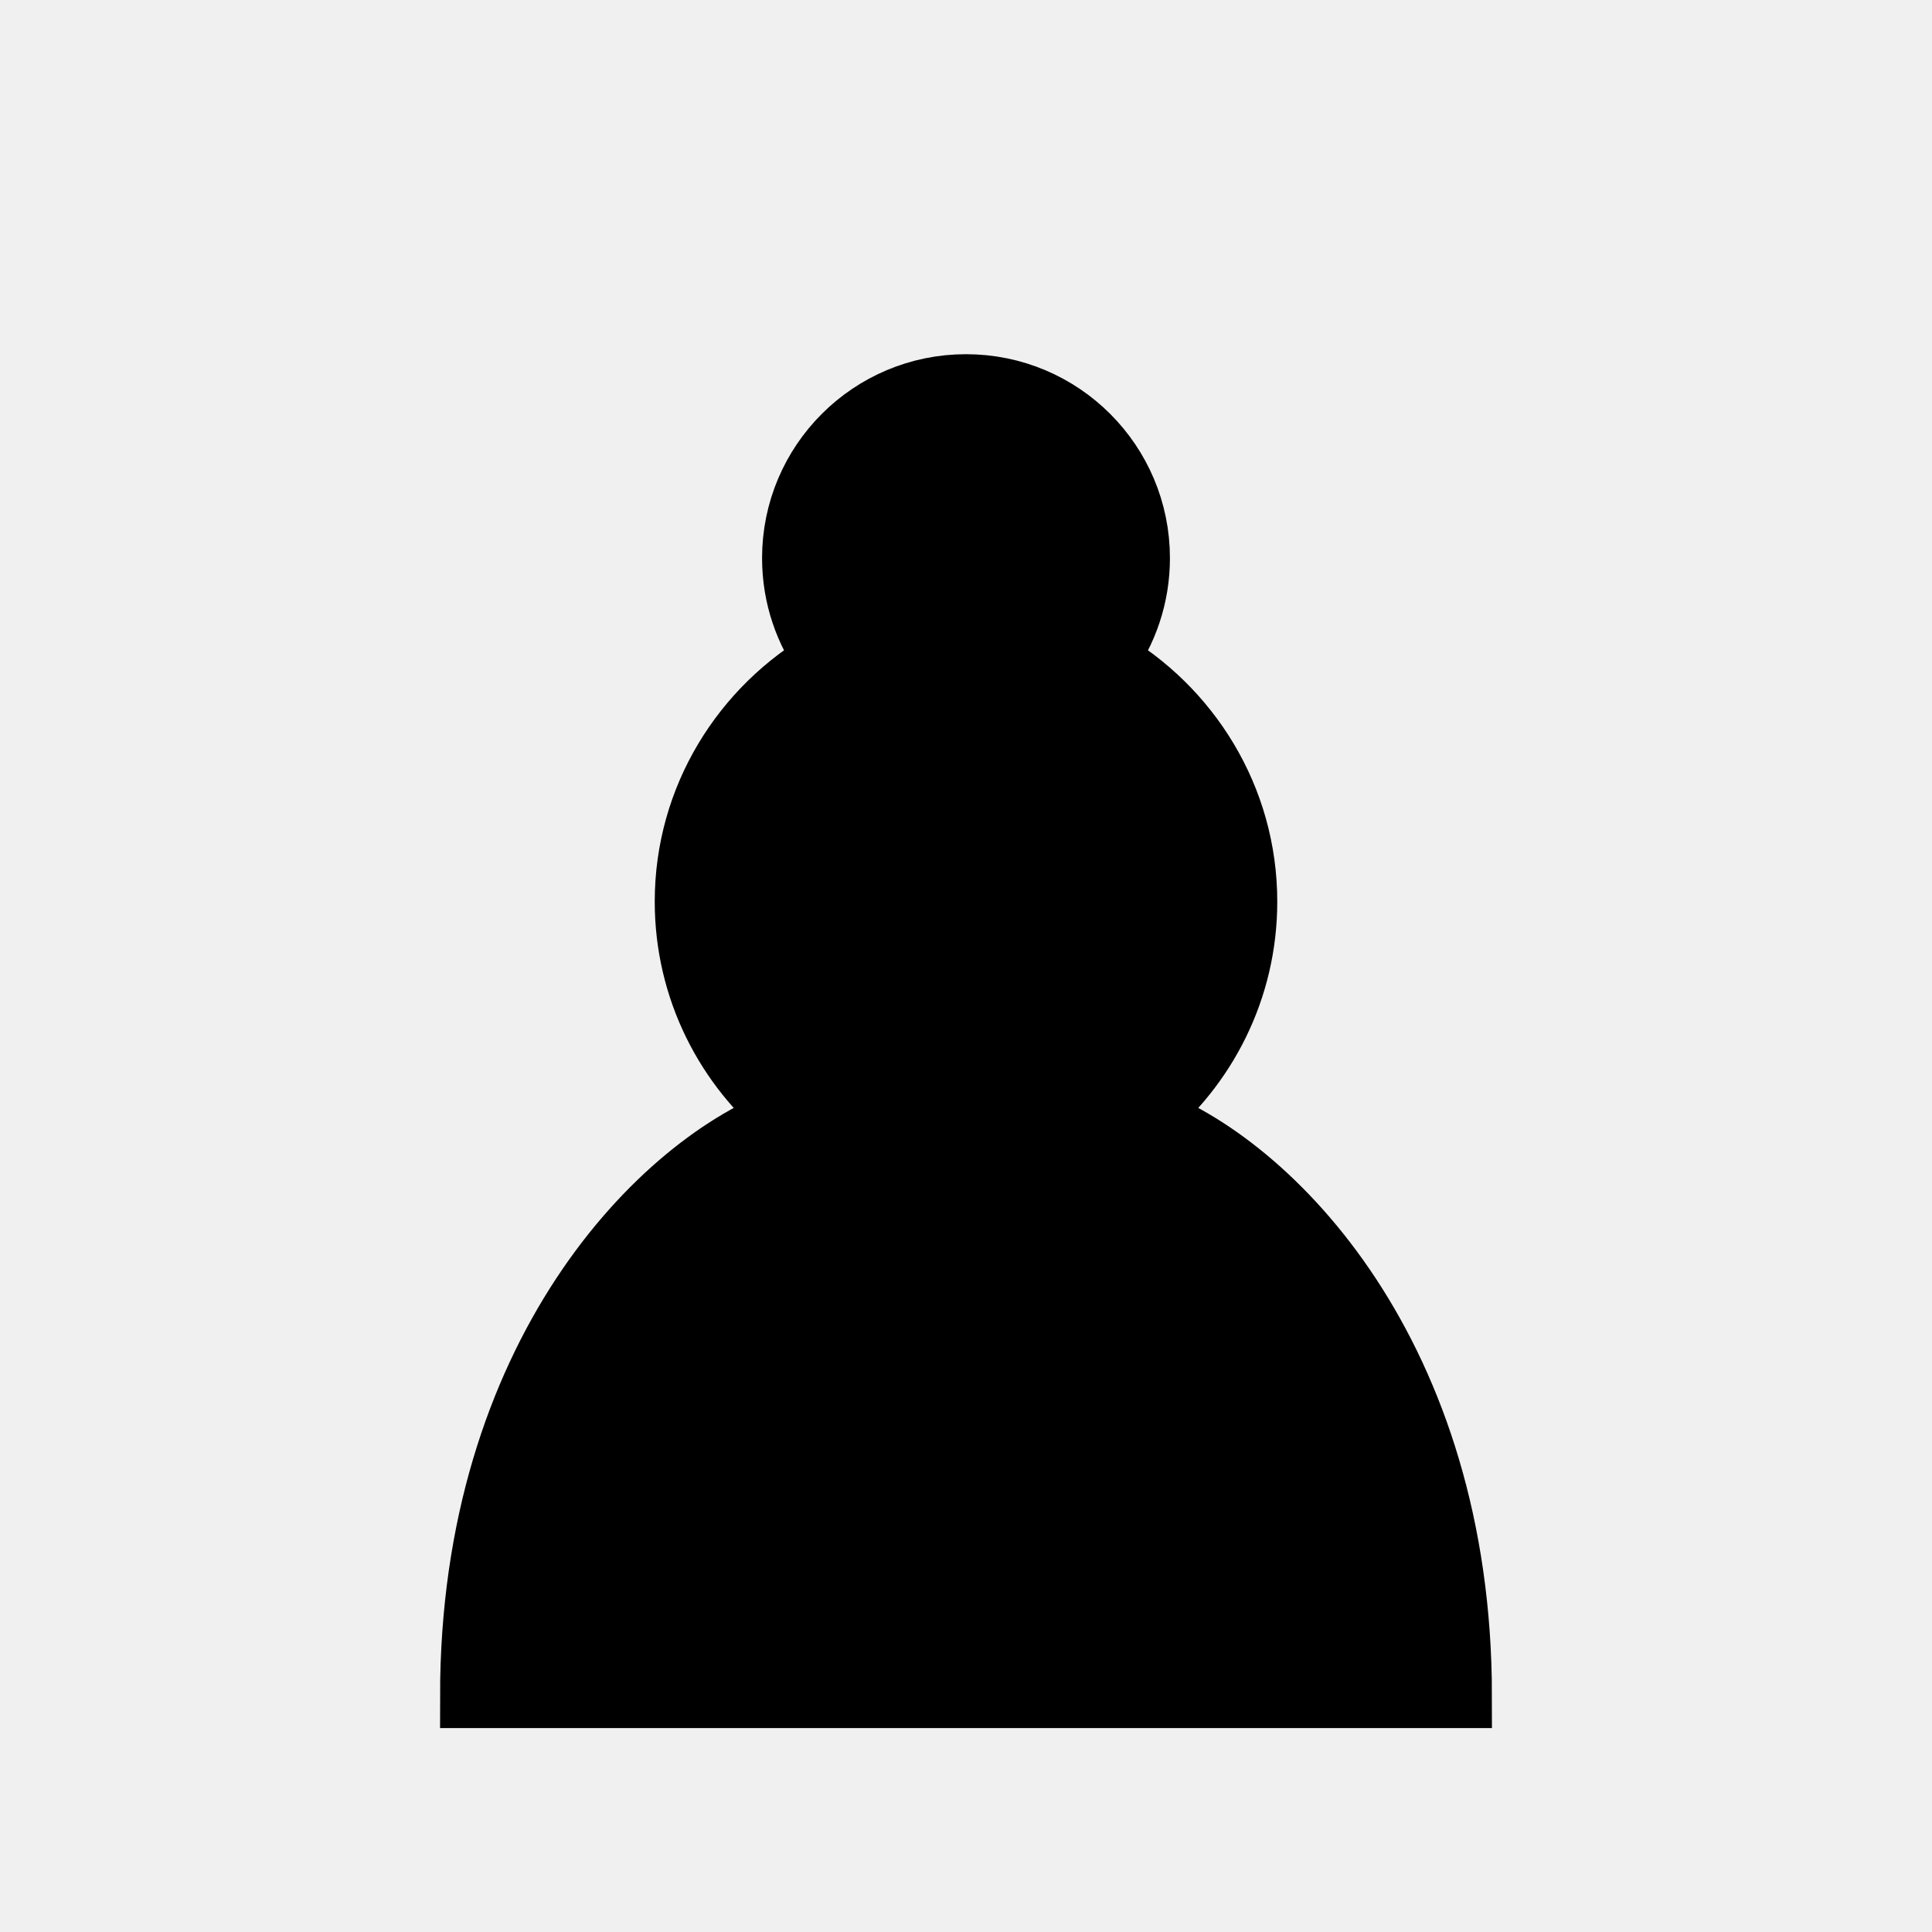
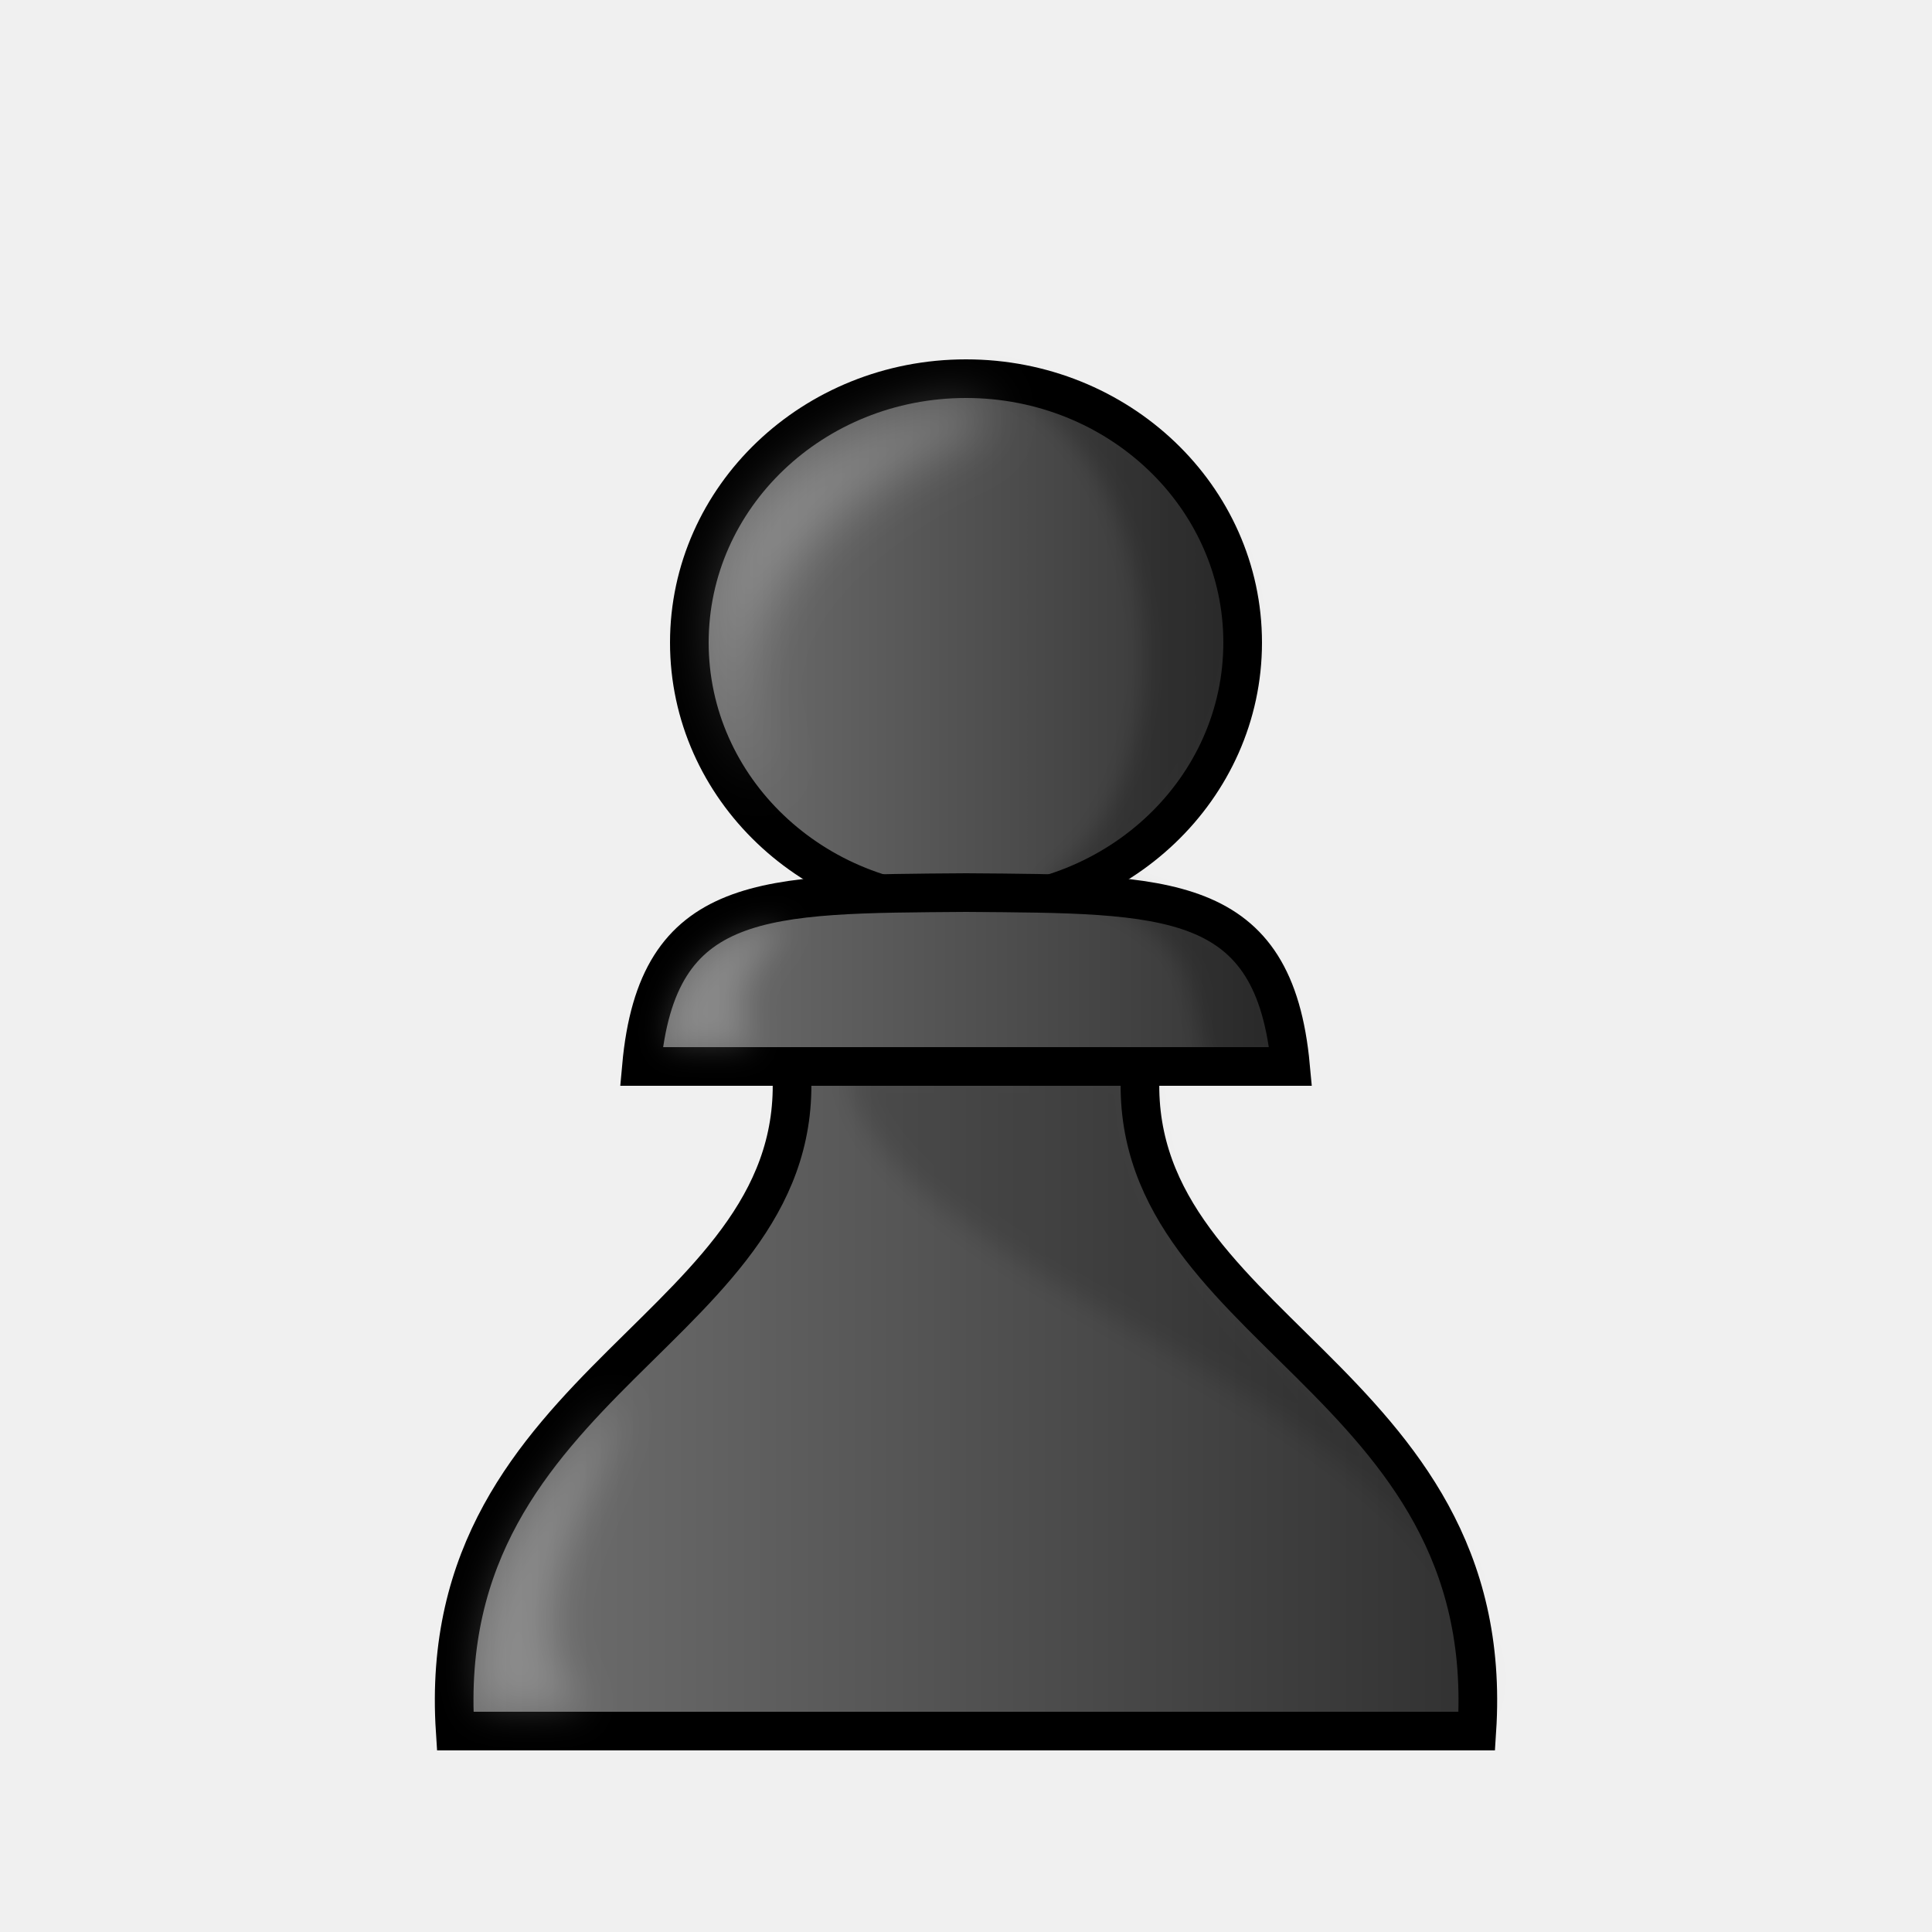
- <svg xmlns="http://www.w3.org/2000/svg" version="1.1" width="45" height="45">
-   <path d="m 22.5,9 c -2.21,0 -4,1.79 -4,4 0,0.89 0.29,1.71 0.78,2.38 C 17.33,16.5 16,18.59 16,21 c 0,2.03 0.94,3.84 2.41,5.03 C 15.41,27.09 11,31.58 11,39.5 H 34 C 34,31.58 29.59,27.09 26.59,26.03 28.06,24.84 29,23.03 29,21 29,18.59 27.67,16.5 25.72,15.38 26.21,14.71 26.5,13.89 26.5,13 c 0,-2.21 -1.79,-4 -4,-4 z" style="opacity:1; fill:#000000; fill-opacity:1; fill-rule:nonzero; stroke:#000000; stroke-width:1.5; stroke-linecap:round; stroke-linejoin:miter; stroke-miterlimit:4; stroke-dasharray:none; stroke-opacity:1;" />
+ <svg xmlns="http://www.w3.org/2000/svg" xmlns:xlink="http://www.w3.org/1999/xlink" fill-rule="evenodd" clip-rule="evenodd" image-rendering="optimizeQuality" shape-rendering="geometricPrecision" text-rendering="geometricPrecision" viewBox="0 1.5 50 50">
+   <defs>
+     <filter id="e" width="1.46" height="1.33" x="-.23" y="-.16" color-interpolation-filters="sRGB">
+       <feGaussianBlur stdDeviation=".67" />
+     </filter>
+     <filter id="f" width="1.55" height="1.29" x="-.27" y="-.15" color-interpolation-filters="sRGB">
+       <feGaussianBlur stdDeviation=".49" />
+     </filter>
+     <filter id="g" width="1.61" height="1.59" x="-.3" y="-.3" color-interpolation-filters="sRGB">
+       <feGaussianBlur stdDeviation=".39" />
+     </filter>
+     <filter id="h" width="1.1" height="1.09" x="-.05" y="-.05" color-interpolation-filters="sRGB">
+       <feGaussianBlur stdDeviation=".34" />
+     </filter>
+     <filter id="i" width="1.15" height="1.07" x="-.07" y="-.04" color-interpolation-filters="sRGB">
+       <feGaussianBlur stdDeviation=".27" />
+     </filter>
+     <linearGradient xlink:href="#a" id="b" x1="779.03" x2="794.63" y1="54.45" y2="54.45" gradientTransform="matrix(.98131 0 0 .97235 -747.13 -34.82)" gradientUnits="userSpaceOnUse" />
+     <linearGradient id="a" x1="9.24" x2="40.76" y1="27.27" y2="27.27" gradientTransform="matrix(1.0155 0 0 1.0103 -.39 .48)" gradientUnits="userSpaceOnUse">
+       <stop offset="0" stop-color="#737373" />
+       <stop offset="1" stop-color="#303030" />
+     </linearGradient>
+     <linearGradient xlink:href="#a" id="c" x1="777.73" x2="795.93" y1="63.42" y2="63.42" gradientTransform="matrix(.98131 0 0 .97235 -747.13 -34.82)" gradientUnits="userSpaceOnUse" />
+     <linearGradient xlink:href="#a" id="d" x1="772.83" x2="800.83" y1="74.58" y2="74.58" gradientTransform="matrix(.98131 0 0 .97235 -747.13 -34.82)" gradientUnits="userSpaceOnUse" />
+   </defs>
+   <ellipse cx="25" cy="18.13" fill="url(#b)" stroke="#000" stroke-linejoin="round" paint-order="markers fill stroke" rx="7.16" ry="6.83" />
+   <path fill="url(#c)" stroke="#000" d="M25 24.6c-5.23.04-7.99-.03-8.4 4.5h16.8c-.42-4.53-3.17-4.46-8.4-4.5z" />
+   <path fill="url(#d)" stroke="#000" d="M20.48 29.1c.5 6.8-9.3 8-8.7 17.2h26.44c.6-9.2-9.2-10.4-8.7-17.2H25z" />
+   <path fill="#fff" d="M19.88 21.63c-.52.22-4.58-7.63 4.87-9.77.72-.12 1.25.64 0 1.04 0 0-7.73 3.34-4.87 8.73" filter="url(#e)" opacity=".25" />
+   <path fill="#fff" d="M12.5 45.7c-.32-1.24-.2-3.97 3.52-8-.37 2.43-3.07 5.39-.9 8.02z" filter="url(#f)" opacity=".2" />
+   <path fill="#fff" d="M17.28 28.56s-.02-2.9 3.1-3.15c-1.07 1.22-1.45 1.91-.93 3.18z" filter="url(#g)" opacity=".2" />
+   <path d="M275.09-101.12c.23 6.04 18.73 9.31 16.55 17.68 1.29-7.88-9.28-10.09-8.87-17.68z" filter="url(#h)" opacity=".15" style="mix-blend-mode:normal" transform="matrix(.98092 0 0 .9722 -247.86 127.42)" />
+   <path d="M278.37-118.34c4.97.66 6.6 10.5 1.92 13.45 0 0 3.4.52 3.97 2.7.17.65.47 2.17.47 2.17h2.2s-.2-1.54-.47-2.16c-.9-2.04-4.69-2.77-4.69-2.77 1.87-1.18 3.9-4.25 3.9-6.36.39-4.55-5.5-7.55-7.3-7.03" filter="url(#i)" opacity=".2" style="mix-blend-mode:normal" transform="matrix(.98092 0 0 .9722 -248.05 126.34)" />
</svg>
